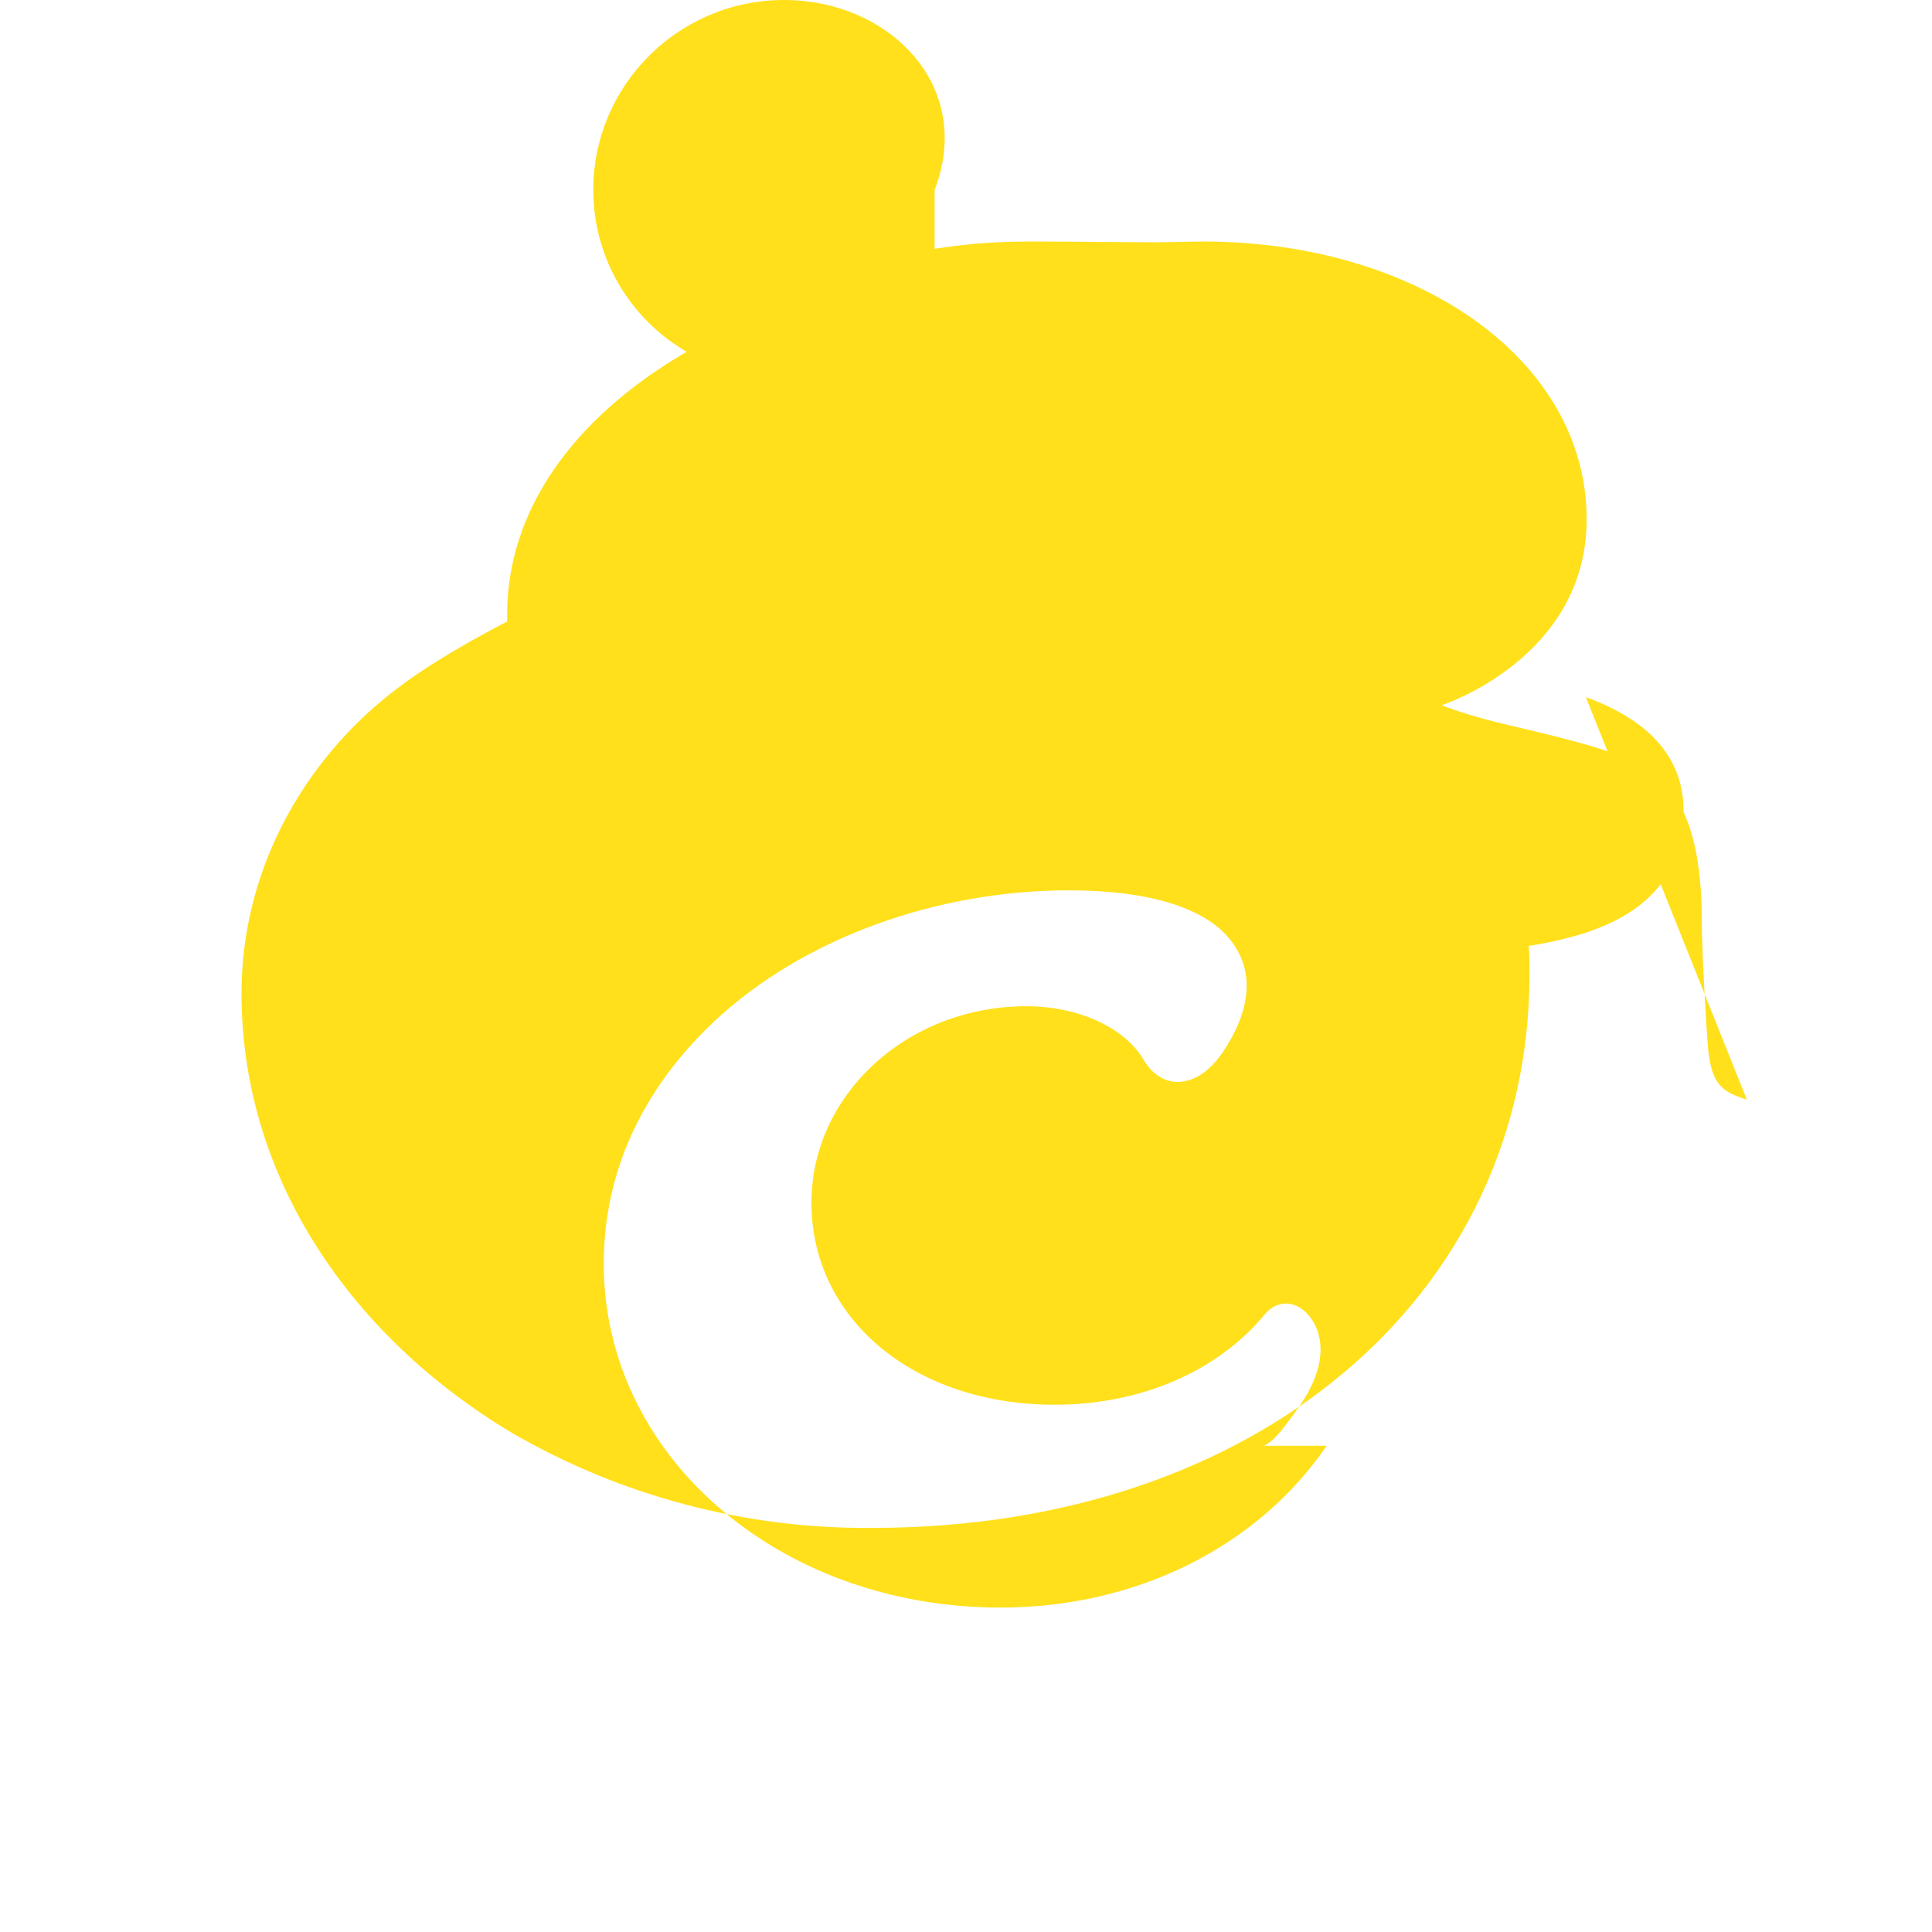
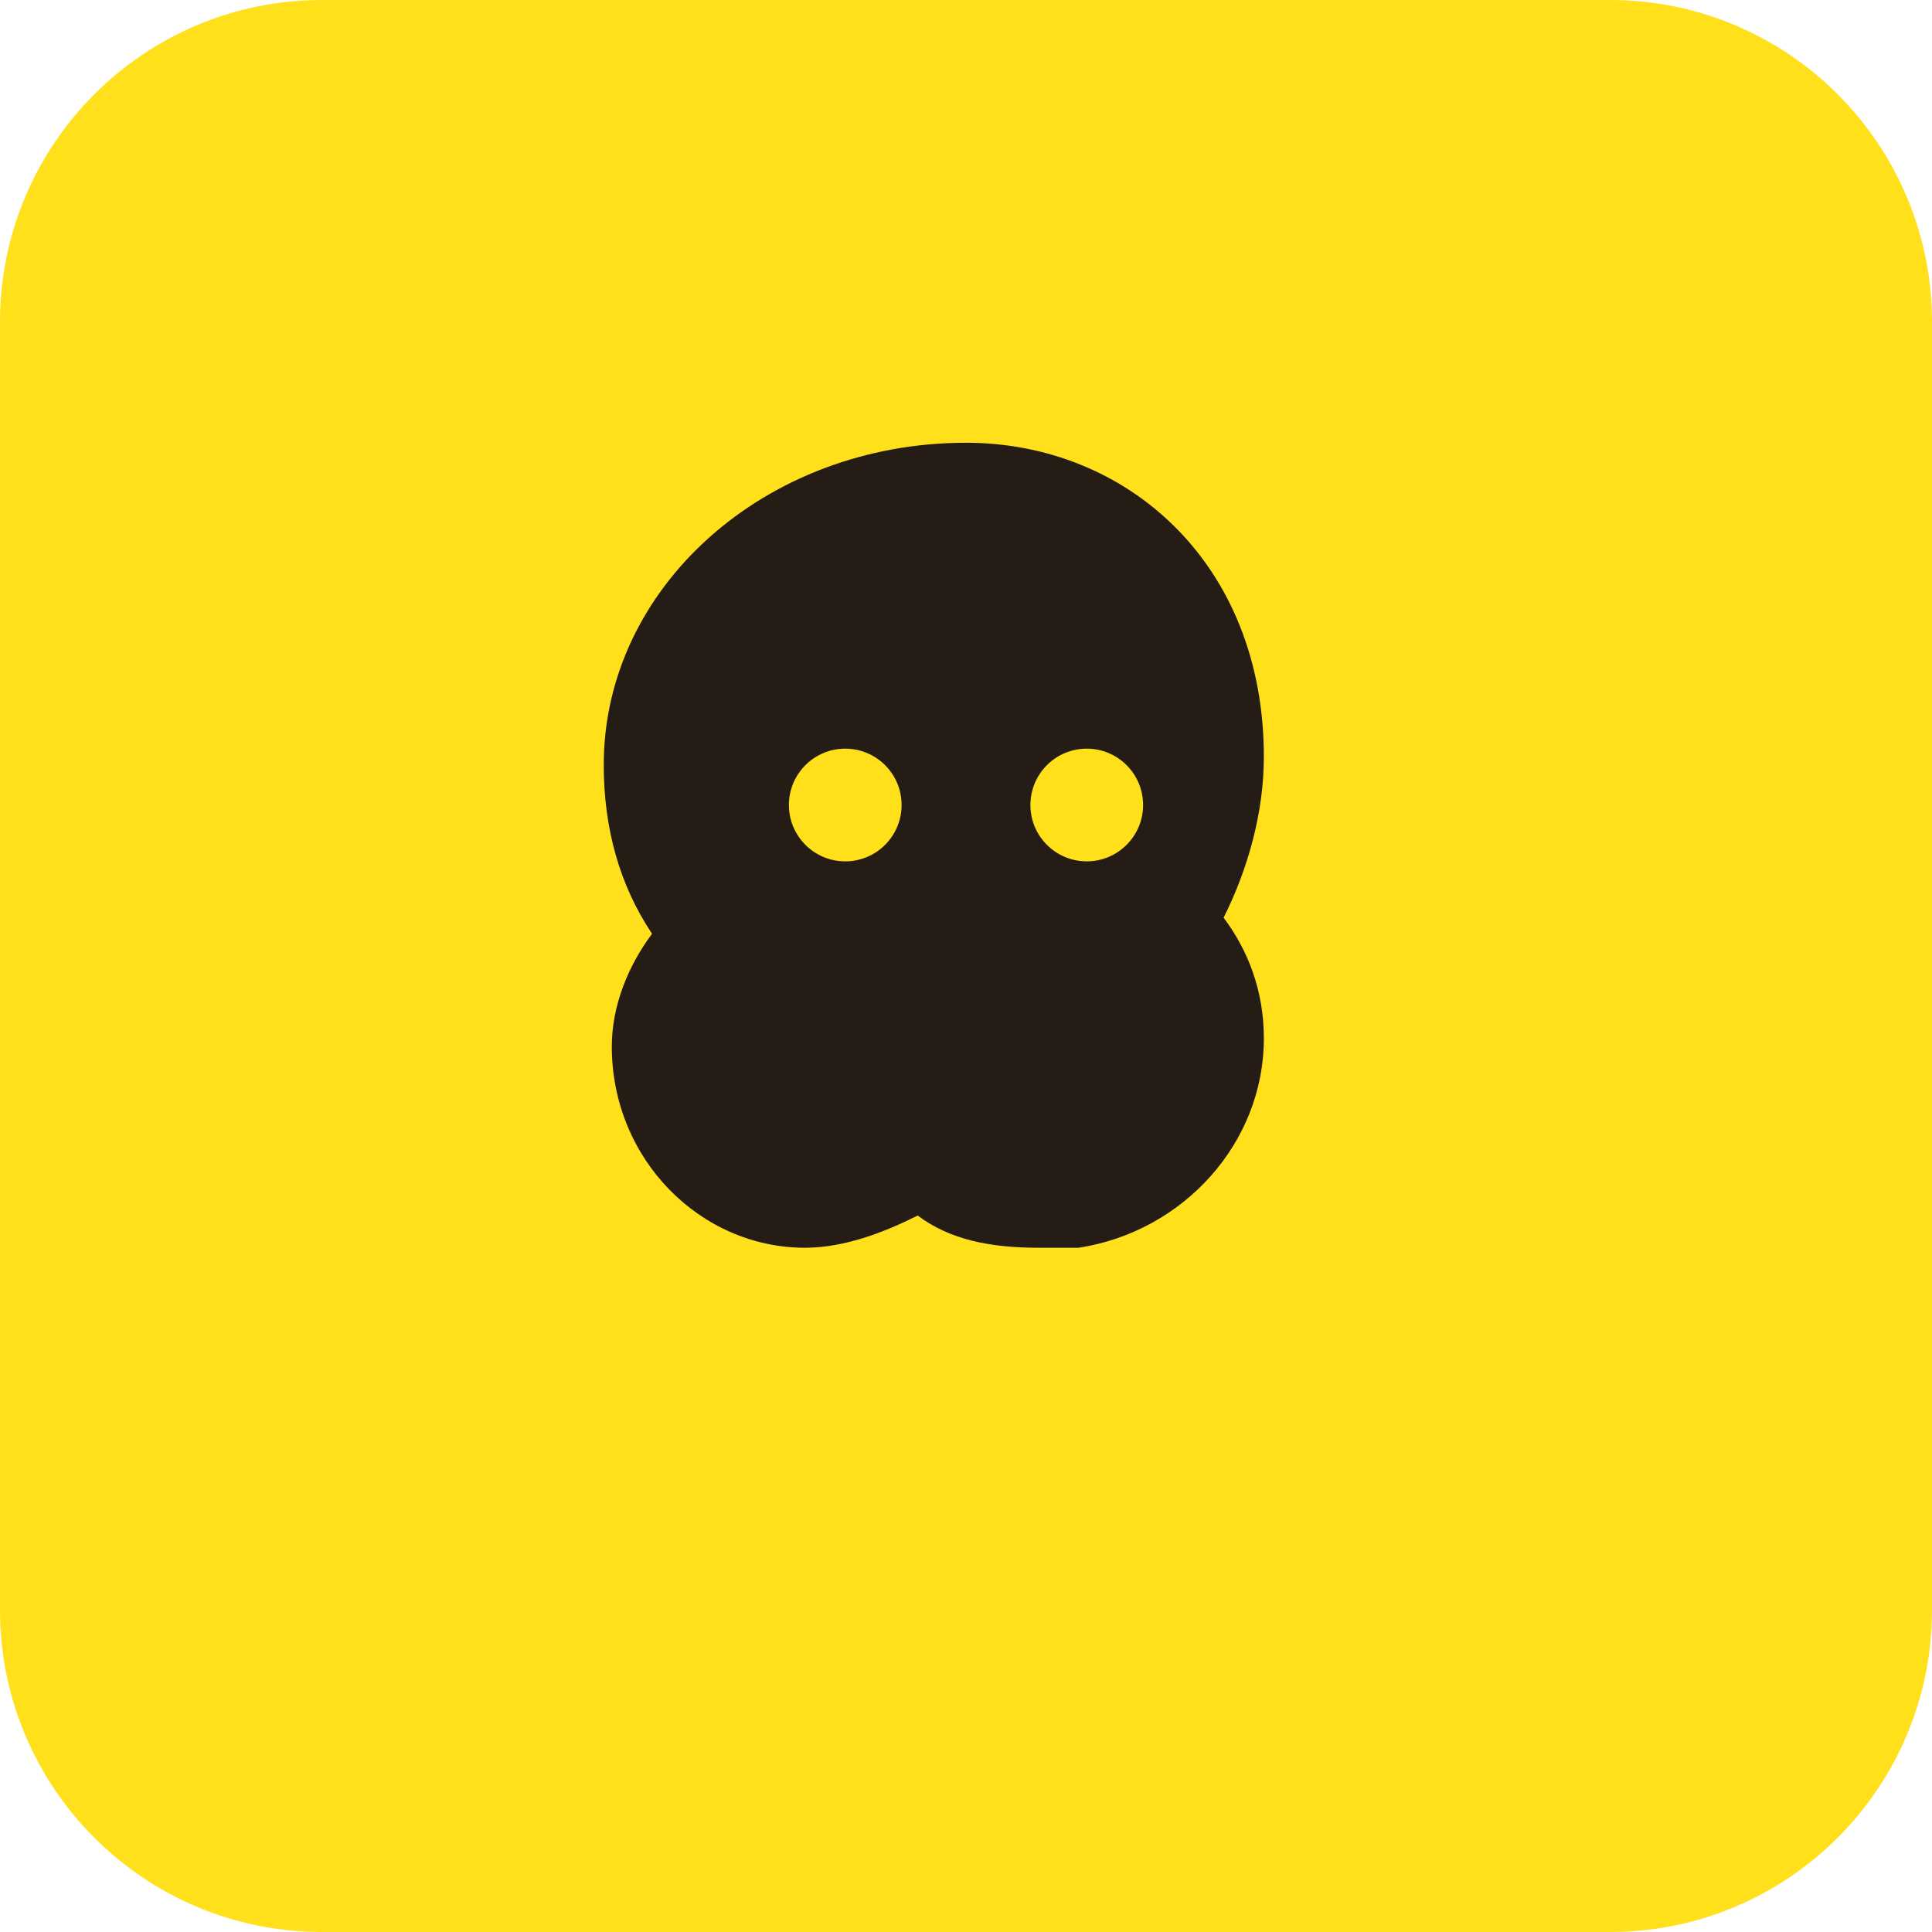
- <svg xmlns="http://www.w3.org/2000/svg" viewBox="0 0 24 24" fill="#FFE01B">
-   <path d="M21.7 13.66c-.31-.1-.46-.18-.49-.75-.02-.25-.07-1.12-.07-1.48 0-.63-.09-1.49-.64-1.85-.37-.24-.9-.37-1.75-.57-.56-.13-.84-.25-.84-.25s1.8-.58 1.8-2.31c0-1.98-2.1-3.45-4.77-3.45-.02 0-.57.01-.57.01l-1.47-.01c-.54 0-.81.02-1.29.09V2.36C12.11 1.06 11.04 0 9.74 0 8.43 0 7.37 1.06 7.37 2.36c0 .86.47 1.61 1.16 2.01C7.1 5.2 6.3 6.36 6.3 7.63v.09c-.63.33-1.13.63-1.54.97C3.72 9.55 3 10.86 3 12.34c0 2.3 1.37 4.27 3.36 5.46a8.77 8.77 0 0 0 4.48 1.18c4.79 0 8.16-2.9 8.16-6.88 0-.12 0-.23-.01-.35.29-.04.6-.13.6-.13.93-.27 1.28-.8 1.32-1.43.06-.85-.55-1.29-1.21-1.53zm-5.22 4.3c-.86 1.26-2.37 2.01-4.05 2.01-2.76 0-4.93-1.89-4.93-4.27 0-1.13.47-2.16 1.37-3.01 1.11-1.04 2.77-1.63 4.41-1.63 1.02 0 1.73.23 2.03.65.27.37.23.84-.12 1.36-.17.25-.37.37-.56.37-.17 0-.32-.1-.42-.27-.24-.41-.82-.67-1.46-.67-1.48 0-2.67 1.1-2.67 2.44 0 1.44 1.27 2.51 3.02 2.51 1.07 0 2.02-.41 2.61-1.12.18-.22.47-.17.62.12.16.31.05.69-.21 1.05-.24.33-.39.56-.64.46z" />
+ <svg xmlns="http://www.w3.org/2000/svg" viewBox="0 0 24 24">
+   <rect width="24" height="24" rx="4" fill="#FFE01B" />
+   <path d="M12 5.5c-2.5 0-4.5 1.8-4.5 4 0 .8.2 1.5.6 2.1-.3.4-.5.9-.5 1.4 0 1.4 1.1 2.5 2.4 2.5.5 0 1-.2 1.4-.4.4.3.9.4 1.5.4h.5c1.3-.2 2.3-1.3 2.3-2.6 0-.6-.2-1.1-.5-1.5.3-.6.5-1.3.5-2C15.7 7 14 5.5 12 5.5z" fill="#241C15" />
+   <circle cx="10.5" cy="10" r=".7" fill="#FFE01B" />
+   <circle cx="13.5" cy="10" r=".7" fill="#FFE01B" />
</svg>
